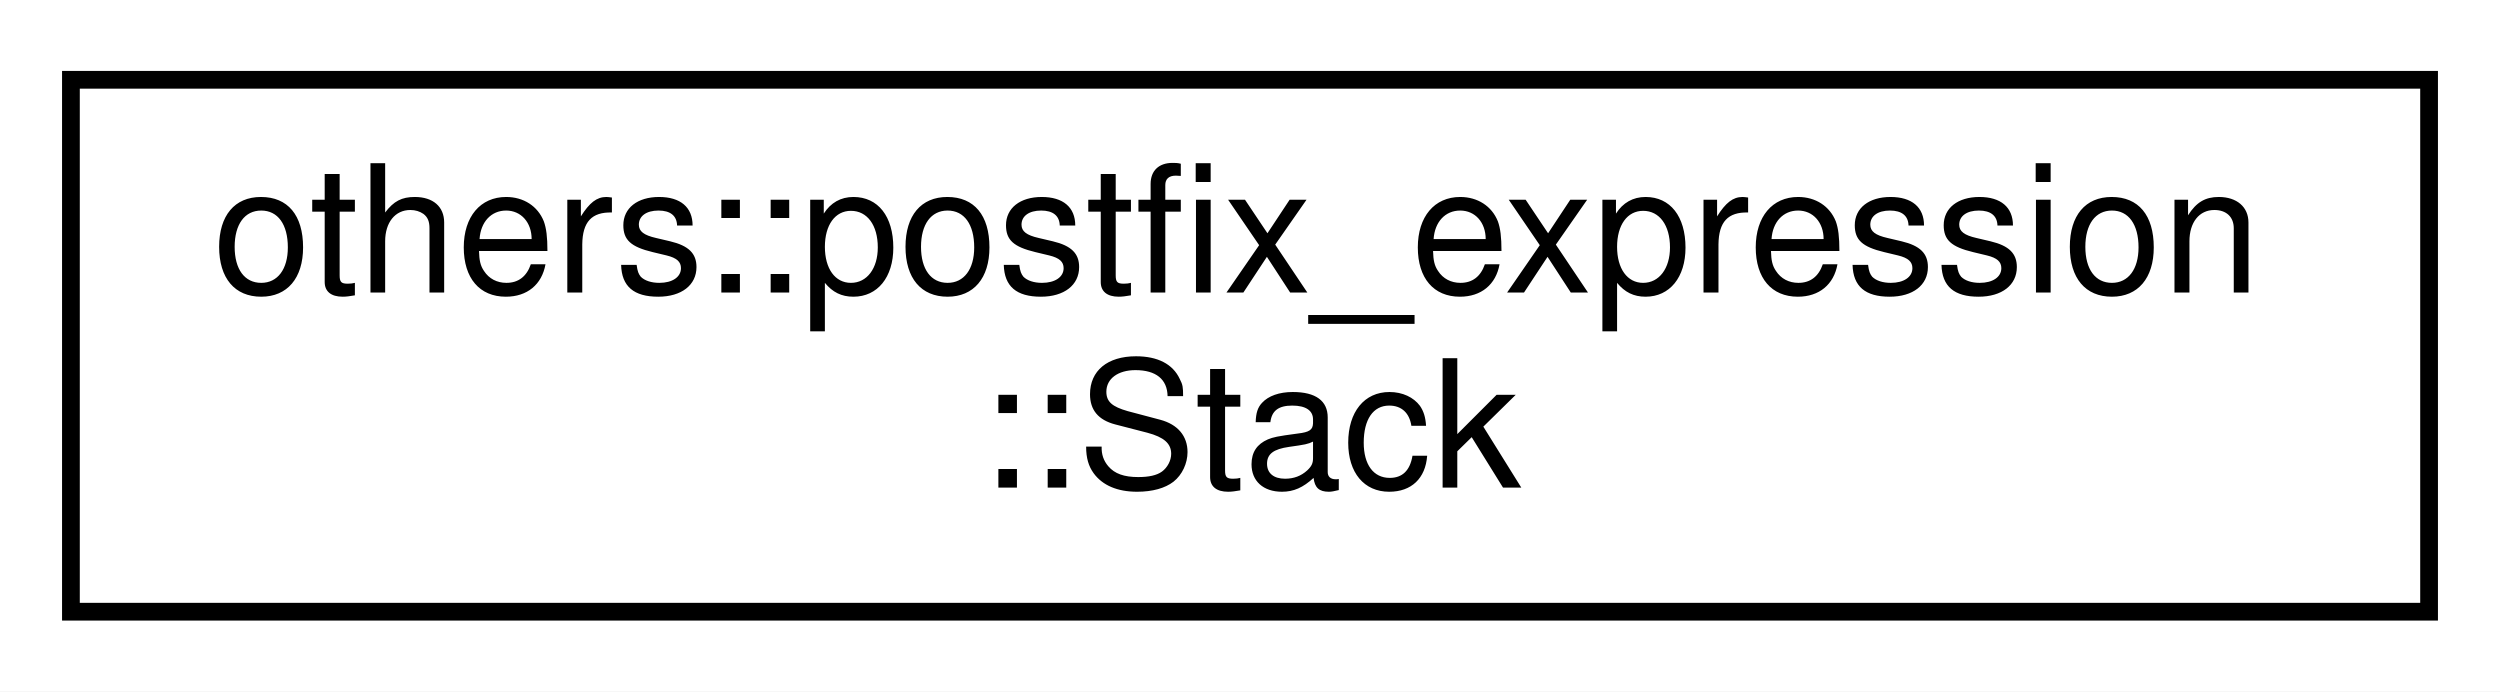
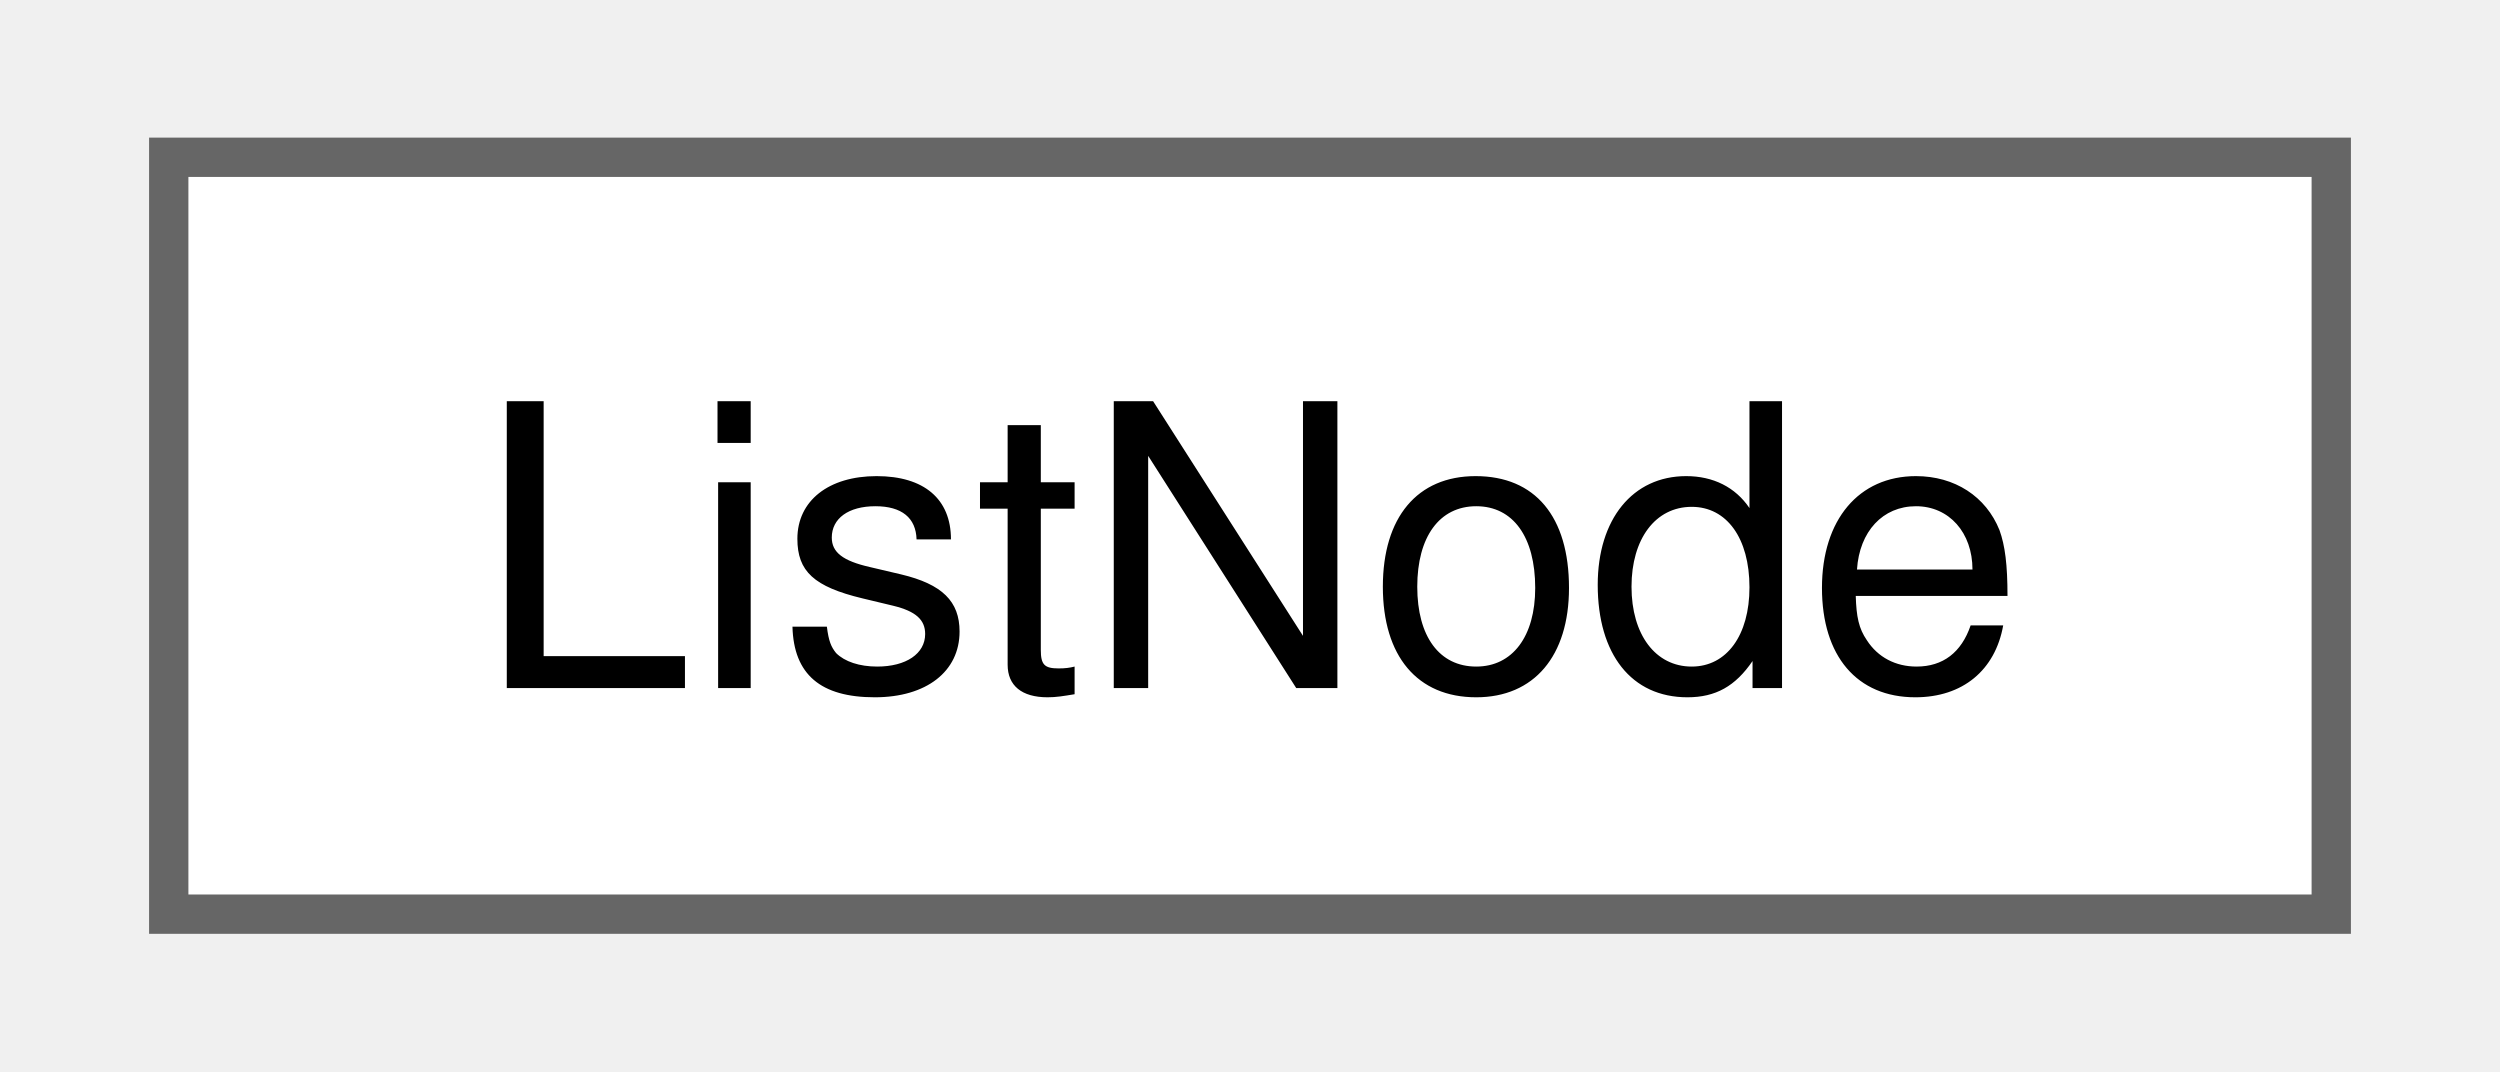
- <svg xmlns="http://www.w3.org/2000/svg" xmlns:xlink="http://www.w3.org/1999/xlink" width="141pt" height="39pt" viewBox="0.00 0.00 141.00 39.00">
-   <g id="graph0" class="graph" transform="scale(1 1) rotate(0) translate(4 35)">
-     <polygon fill="white" stroke="transparent" points="-4,4 -4,-35 137,-35 137,4 -4,4" />
-     <g id="node1" class="node">
-       <g id="a_node1">
-         <a xlink:href="d5/d8a/classothers_1_1postfix__expression_1_1_stack.html" target="_top" xlink:title="Creates an array to be used as stack for storing values.">
-           <polygon fill="white" stroke="black" points="0,-0.5 0,-30.5 133,-30.5 133,-0.5 0,-0.5" />
-           <text text-anchor="start" x="8" y="-18.5" font-family="Helvetica,sans-Serif" font-size="10.00">others::postfix_expression</text>
-           <text text-anchor="middle" x="66.5" y="-7.5" font-family="Helvetica,sans-Serif" font-size="10.00">::Stack</text>
+ <svg xmlns="http://www.w3.org/2000/svg" xmlns:xlink="http://www.w3.org/1999/xlink" width="63pt" height="27pt" viewBox="0.00 0.00 63.00 27.25">
+   <g id="graph0" class="graph" transform="scale(1 1) rotate(0) translate(4 23.25)">
+     <g id="Node000000" class="node">
+       <g id="a_Node000000">
+         <a xlink:href="d7/da4/struct_list_node.html" target="_top" xlink:title="for IO operations">
+           <polygon fill="white" stroke="#666666" points="55,-19.25 0,-19.25 0,0 55,0 55,-19.25" />
+           <text text-anchor="middle" x="27.5" y="-5.75" font-family="Helvetica,sans-Serif" font-size="10.00">ListNode</text>
        </a>
      </g>
    </g>
  </g>
</svg>
